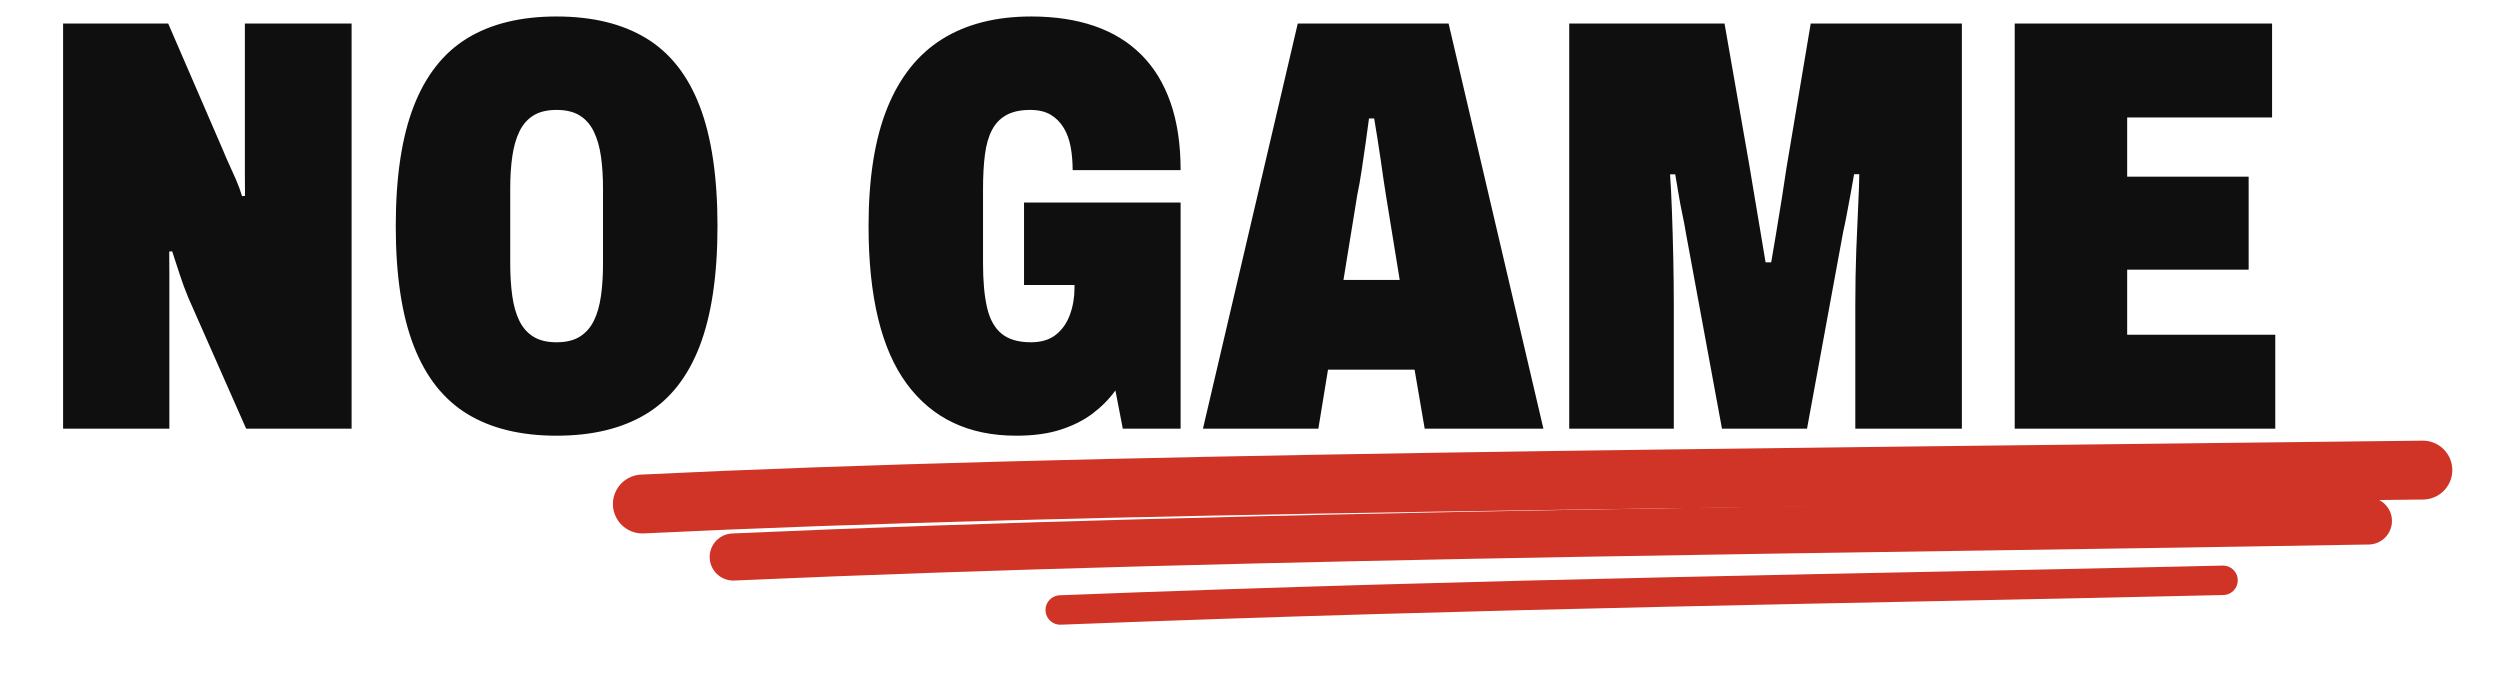
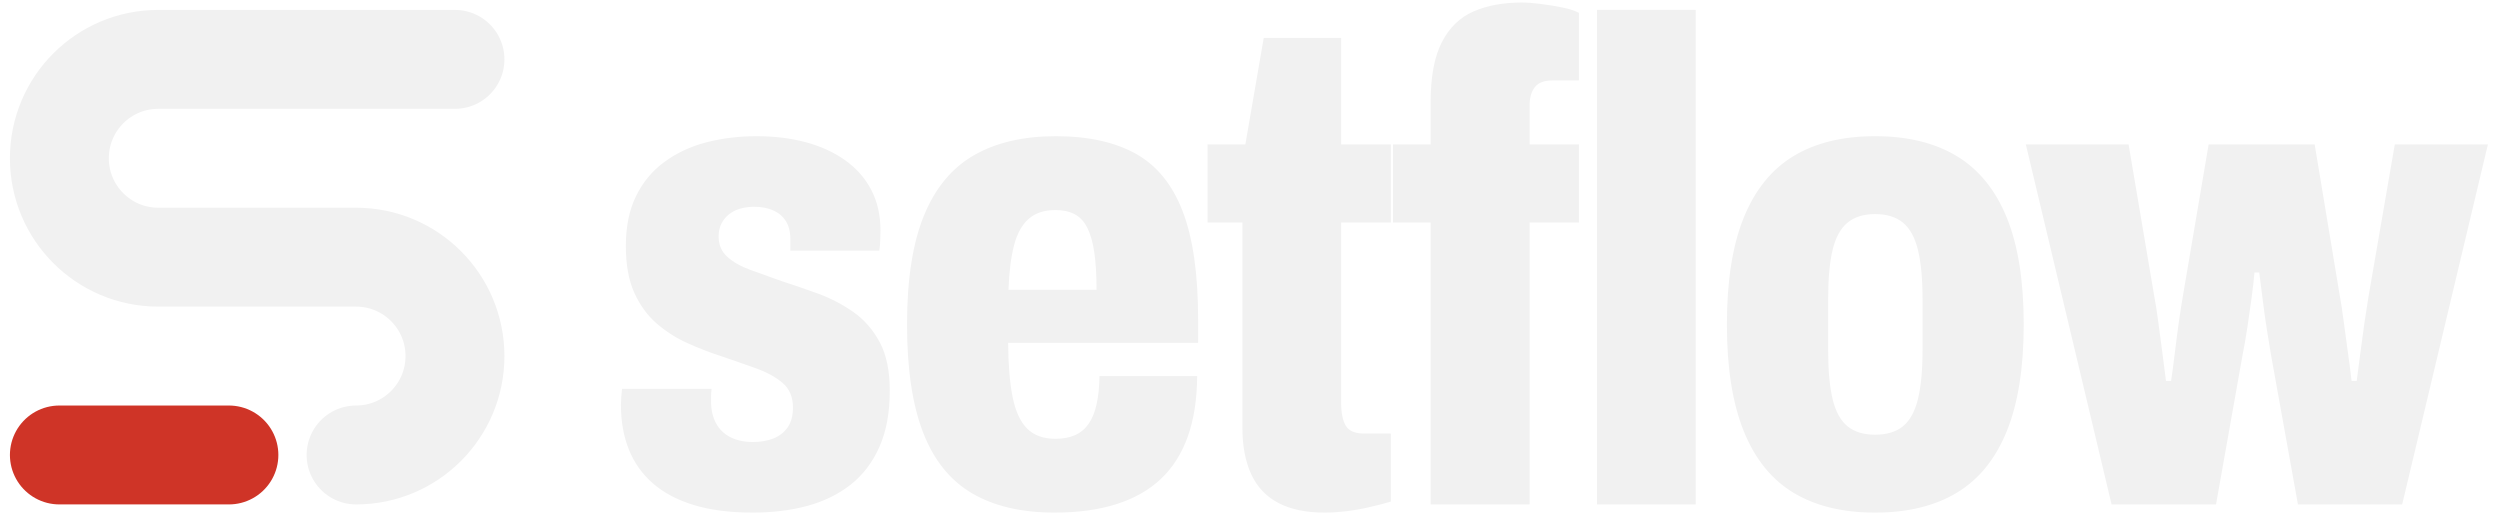
- <svg xmlns="http://www.w3.org/2000/svg" viewBox="-60 -40 4246 1188" role="img" aria-label="No Game">
-   <path d="M1031.0 816.0 C1771.6 780.0 2851.6 772.8 4055.0 758.4" fill="none" stroke="#CF3427" stroke-width="100" stroke-linecap="round" />
-   <path d="M1185.3 906.0 C2080.2 866.4 3160.2 859.2 3962.5 844.8" fill="none" stroke="#CF3427" stroke-width="80" stroke-linecap="round" />
-   <path d="M1740.7 996.0 C2481.3 967.2 3098.5 960.0 3715.6 945.6" fill="none" stroke="#CF3427" stroke-width="50" stroke-linecap="round" />
-   <path d="M47.157 688.0V0.0H225.683L318.892 215.42Q323.155 226.21 329.075 238.894Q334.996 251.578 341.022 265.552Q347.049 279.525 351.101 293.104L356.101 292.683Q355.891 272.578 355.891 252.578Q355.891 232.578 355.891 215.42V0.0H537.153V688.0H358.048L259.946 465.896Q251.63 445.896 245.157 425.843Q238.683 405.79 232.42 386.843L227.42 387.264Q227.631 407.053 227.631 427.632Q227.631 448.211 227.631 465.896V688.0ZM885.261 700.0Q794.314 700.0 733.815 663.158Q673.315 626.316 642.736 547.605Q612.158 468.895 612.158 344.0Q612.158 218.895 642.736 140.289Q673.315 61.684 733.815 24.842Q794.314 -12.0 885.261 -12.0Q976.418 -12.0 1037.313 24.842Q1098.207 61.684 1128.391 140.289Q1158.575 218.895 1158.575 344.0Q1158.575 468.895 1128.391 547.605Q1098.207 626.316 1037.313 663.158Q976.418 700.0 885.261 700.0ZM885.261 541.316Q909.419 541.316 924.681 531.79Q939.944 522.263 948.576 504.816Q957.207 487.369 960.681 462.606Q964.154 437.843 964.154 407.58V280.42Q964.154 250.157 960.681 225.789Q957.207 201.421 948.576 183.579Q939.944 165.737 924.681 156.21Q909.419 146.684 885.261 146.684Q861.103 146.684 845.84 156.21Q830.577 165.737 822.051 183.579Q813.525 201.421 810.052 225.789Q806.578 250.157 806.578 280.42V407.58Q806.578 437.843 810.052 462.606Q813.525 487.369 822.051 504.816Q830.577 522.263 845.84 531.79Q861.103 541.316 885.261 541.316ZM1665.787 700.0Q1545.104 700.0 1480.131 611.974Q1415.158 523.947 1415.158 344.0Q1415.158 222.053 1446.921 143.447Q1478.683 64.842 1540.183 26.421Q1601.683 -12.0 1691.471 -12.0Q1751.629 -12.0 1798.55 4.105Q1845.471 20.211 1878.181 52.711Q1910.891 85.211 1928.022 134.211Q1945.154 183.211 1945.154 249.0H1761.786Q1761.786 227.789 1758.391 209.395Q1754.997 191.0 1746.471 176.921Q1737.944 162.842 1724.313 154.763Q1710.682 146.684 1689.419 146.684Q1665.419 146.684 1649.63 155.21Q1633.841 163.737 1624.999 180.394Q1616.157 197.052 1612.867 222.105Q1609.578 247.157 1609.578 280.42V407.58Q1609.578 452.843 1616.42 482.421Q1623.262 512 1640.998 526.658Q1658.735 541.316 1690.998 541.316Q1717.313 541.316 1733.392 528.447Q1749.471 515.579 1757.207 494.395Q1764.944 473.211 1764.944 448.789V444.0H1679.208V304.0H1945.154V688.0H1846.943L1834.417 623.158Q1818.418 645.211 1795.628 662.421Q1772.839 679.632 1741.076 689.816Q1709.313 700.0 1665.787 700.0ZM1983.105 688.0 2144.103 0.0H2400.314L2561.312 688.0H2359.681L2342.523 587.842H2195.473L2179.104 688.0ZM2221.735 435.421H2317.261L2293.734 290.683Q2292.103 281.052 2289.866 265.631Q2287.629 250.21 2284.998 231.605Q2282.366 212.999 2279.34 194.499Q2276.314 175.999 2273.893 161.21H2265.103Q2262.682 179.999 2259.34 203.394Q2255.998 226.789 2252.551 249.71Q2249.104 272.631 2245.262 290.683ZM2605.157 688.0V0.0H2868.946L2911.419 242.789Q2914.63 261.316 2919.366 290.526Q2924.103 319.737 2929.445 350.395Q2934.787 381.053 2938.629 405.526H2948.208Q2951.629 385.895 2956.366 357.368Q2961.103 328.842 2965.945 298.816Q2970.787 268.789 2974.419 243.579L3015.313 0.0H3272.049V688.0H3091.049V479.474Q3091.049 428.422 3092.734 383.948Q3094.418 339.474 3096.102 305.816Q3097.786 272.159 3097.786 255.843H3088.997Q3086.786 269.527 3083.26 288.237Q3079.734 306.948 3076.497 324.369Q3073.26 341.789 3070.418 353.895L3009.05 688.0H2864.577L2802.999 353.895Q2801.157 341.789 2797.42 324.369Q2793.683 306.948 2790.657 288.237Q2787.631 269.527 2785.21 256.053H2776.42Q2778.21 281.053 2779.604 318.659Q2780.999 356.264 2781.894 398.264Q2782.789 440.264 2782.789 479.474V688.0ZM3361.789 688.0V0.0H3798.891V159.474H3552.788V260.0H3759.102V418.0H3552.788V528.526H3804.312V688.0Z" fill="#0F0F0F" />
+ <svg xmlns="http://www.w3.org/2000/svg" viewBox="-14.5 -738.9 3662.2 753.4" role="img" aria-label="Setflow">
+   <g transform="translate(-155.2 -879.6) scale(10.3484)" fill="none" stroke-width="14" stroke-linecap="round" stroke-linejoin="round">
+     <path d="M78 22H36a14 14 0 0 0 0 28h28a14 14 0 0 1 0 28" stroke="#F1F1F1" />
+     <path d="M46 78H22" stroke="#CF3427" />
+   </g>
+   <path transform="translate(869.3 0)" d="M219.2 12.0Q168.9 12.0 132.5 0.9Q96.0 -10.3 72.4 -31.0Q48.8 -51.7 37.3 -80.7Q25.8 -109.7 25.8 -145.4Q25.8 -149.7 26.2 -156.3Q26.6 -162.9 27.4 -169.3H158.6Q157.8 -162.7 157.8 -158.4Q157.8 -154.1 157.8 -149.5Q158.1 -131.7 165.3 -118.5Q172.5 -105.4 186.3 -98.4Q200.2 -91.4 219.3 -91.4Q235.5 -91.4 248.7 -96.4Q261.9 -101.5 269.9 -112.7Q277.8 -124.0 277.8 -141.8Q277.8 -164.7 263.0 -177.6Q248.1 -190.5 224.3 -199.1Q200.5 -207.7 173.1 -217.0Q148.3 -225.0 123.6 -236.1Q98.9 -247.1 78.3 -264.9Q57.8 -282.6 45.4 -310.0Q33.0 -337.4 33.0 -378.4Q33.0 -421.4 48.0 -451.8Q62.9 -482.2 89.5 -501.7Q116.1 -521.3 150.9 -530.4Q185.7 -539.4 224.6 -539.4Q263.1 -539.4 296.1 -530.7Q329.1 -521.9 353.9 -504.4Q378.7 -486.9 392.3 -461.1Q406.0 -435.2 406.0 -401.1Q406.0 -394.2 405.6 -385.8Q405.2 -377.5 404.3 -371.7H274.0V-387.8Q274.0 -404.5 267.4 -415.0Q260.8 -425.4 248.9 -430.7Q237.1 -436.0 221.1 -436.0Q210.5 -436.0 201.0 -433.4Q191.5 -430.8 184.3 -425.1Q177.2 -419.5 173.1 -411.5Q168.9 -403.6 168.9 -392.4Q168.9 -374.2 181.7 -362.6Q194.5 -351.1 215.5 -343.5Q236.5 -335.8 260.9 -327.2Q287.1 -318.8 315.0 -308.6Q342.9 -298.3 366.6 -281.6Q390.3 -264.9 405.0 -237.4Q419.6 -210.0 419.6 -166.7Q419.6 -118.4 404.5 -84.4Q389.4 -50.3 362.4 -29.0Q335.3 -7.7 298.7 2.2Q262.2 12.0 219.2 12.0ZM661.1 12.0Q588.4 12.0 540.3 -16.2Q492.1 -44.4 468.5 -105.2Q444.9 -166.0 444.9 -263.5Q444.9 -362.8 469.8 -423.4Q494.7 -484.0 543.3 -511.7Q591.8 -539.4 662.8 -539.4Q733.5 -539.4 779.8 -513.8Q826.0 -488.2 848.6 -429.5Q871.3 -370.8 871.3 -270.8V-236.6H593.0Q593.3 -188.8 599.5 -157.6Q605.7 -126.4 620.7 -111.2Q635.8 -96.1 662.2 -96.1Q678.9 -96.1 691.1 -101.5Q703.3 -107.0 711.0 -118.2Q718.8 -129.5 722.6 -146.9Q726.5 -164.3 726.8 -188.0H869.9Q869.6 -137.5 856.3 -99.8Q842.9 -62.0 816.8 -37.4Q790.6 -12.7 751.6 -0.4Q712.5 12.0 661.1 12.0ZM593.5 -314.4H722.5Q722.5 -346.5 719.3 -368.7Q716.1 -390.9 709.1 -404.9Q702.2 -418.9 690.6 -425.0Q679.0 -431.2 662.3 -431.2Q637.7 -431.2 623.2 -418.4Q608.6 -405.7 601.8 -380.1Q595.0 -354.5 593.5 -314.4ZM1056.7 12.0Q1016.0 12.0 989.1 -2.0Q962.2 -16.0 949.2 -44.0Q936.2 -72.0 936.2 -111.9V-412.9H885.1V-527.4H940.5L967.4 -683.3H1080.8V-527.4H1153.6V-412.9H1080.8V-149.4Q1080.8 -126.4 1087.7 -115.1Q1094.5 -103.8 1114.5 -103.8H1153.6V-4.1Q1138.0 0.5 1120.9 4.3Q1103.7 8.2 1087.5 10.1Q1071.3 12.0 1056.7 12.0ZM1211.9 0.0V-412.9H1156.8V-527.4H1211.9V-589.0Q1211.9 -645.1 1228.3 -677.0Q1244.7 -709.0 1274.6 -722.1Q1304.5 -735.2 1345.8 -735.2Q1356.9 -735.2 1372.6 -733.2Q1388.3 -731.3 1404.0 -728.1Q1419.8 -725.0 1429.1 -720.1V-621.1H1390.6Q1372.3 -621.1 1364.6 -611.3Q1356.9 -601.5 1356.9 -584.5V-527.4H1429.1V-412.9H1356.9V0.0ZM1455.6 0.0V-724.4H1600.2V0.0ZM1862.9 12.0Q1791.7 12.0 1743.4 -17.1Q1695.2 -46.2 1670.6 -107.3Q1645.9 -168.4 1645.9 -263.5Q1645.9 -359.4 1670.6 -420.1Q1695.2 -480.9 1743.4 -510.2Q1791.7 -539.4 1862.9 -539.4Q1934.3 -539.4 1982.7 -510.2Q2031.1 -480.9 2055.9 -420.1Q2080.7 -359.4 2080.7 -263.5Q2080.7 -168.4 2055.9 -107.3Q2031.1 -46.2 1982.7 -17.1Q1934.3 12.0 1862.9 12.0ZM1862.9 -102.1Q1888.4 -102.1 1903.6 -114.3Q1918.9 -126.6 1925.7 -154.0Q1932.5 -181.5 1932.5 -226.4V-300.2Q1932.5 -345.7 1925.7 -373.1Q1918.9 -400.5 1903.6 -412.9Q1888.4 -425.3 1862.9 -425.3Q1838.1 -425.3 1822.8 -412.9Q1807.5 -400.5 1800.8 -373.1Q1794.2 -345.7 1794.2 -300.2V-226.4Q1794.2 -181.5 1800.8 -154.0Q1807.5 -126.6 1822.8 -114.3Q1838.1 -102.1 1862.9 -102.1ZM2209.4 0.0 2083.8 -527.4H2234.3L2271.9 -305.1Q2274.9 -289.8 2277.9 -266.7Q2280.8 -243.5 2284.0 -220.6Q2287.1 -197.6 2289.1 -180.9H2296.6Q2299.5 -200.6 2302.3 -223.8Q2305.1 -247.1 2308.2 -269.0Q2311.4 -290.9 2313.9 -305.4L2351.6 -527.4H2506.9L2543.8 -305.1Q2546.5 -290.8 2549.4 -268.4Q2552.3 -245.9 2555.6 -222.6Q2558.9 -199.4 2561.0 -180.9H2568.5Q2570.7 -198.0 2573.7 -220.7Q2576.6 -243.4 2579.8 -265.8Q2583.1 -288.3 2585.8 -304.6L2624.3 -527.4H2760.7L2635.1 0.0H2482.4L2443.0 -218.8Q2440.1 -235.4 2436.7 -257.3Q2433.3 -279.2 2430.6 -301.4Q2427.9 -323.7 2425.7 -339.7H2418.7Q2417.5 -324.8 2414.6 -303.4Q2411.7 -282.0 2408.4 -259.9Q2405.1 -237.8 2401.3 -219.0L2362.4 0.0Z" fill="#F1F1F1" />
</svg>
